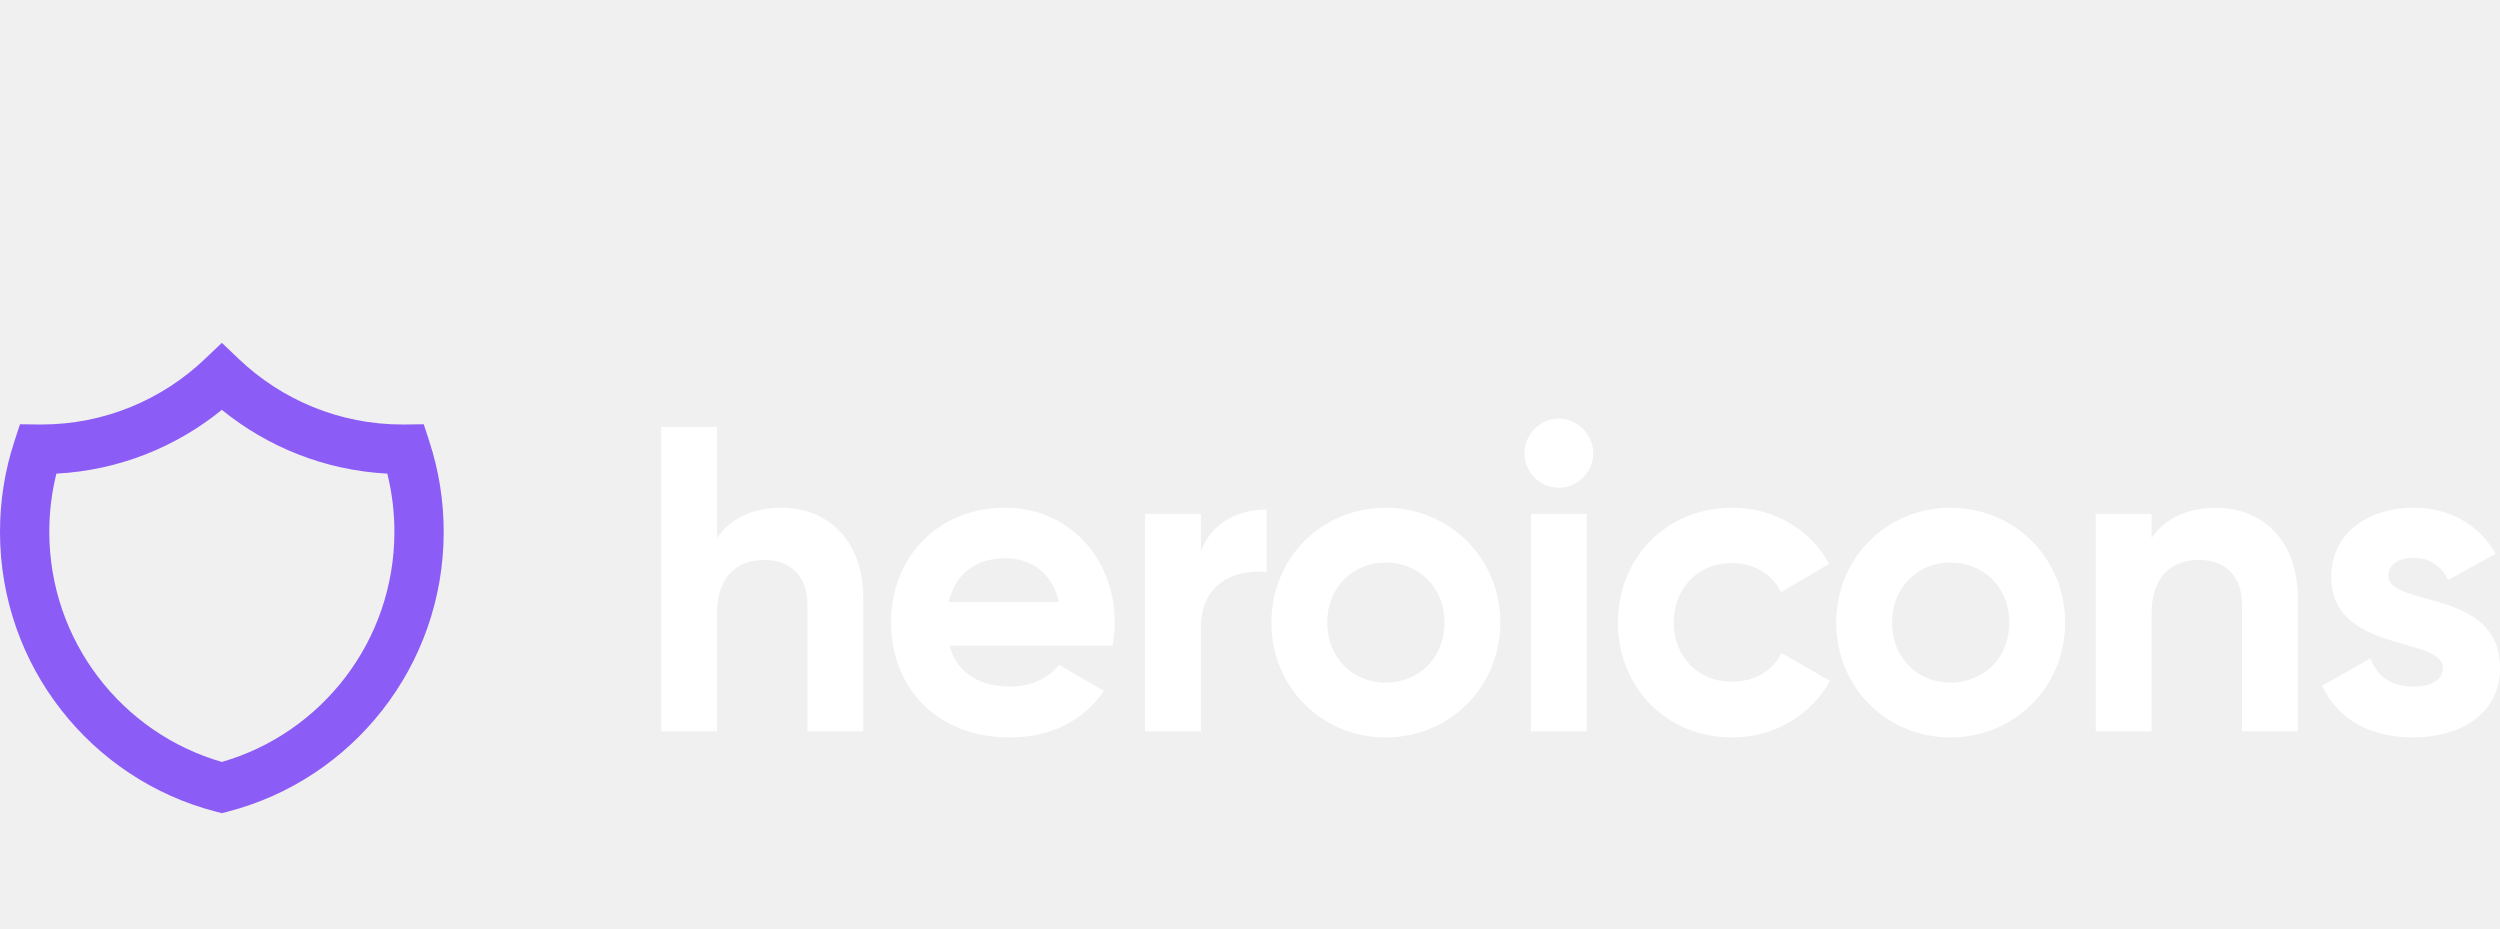
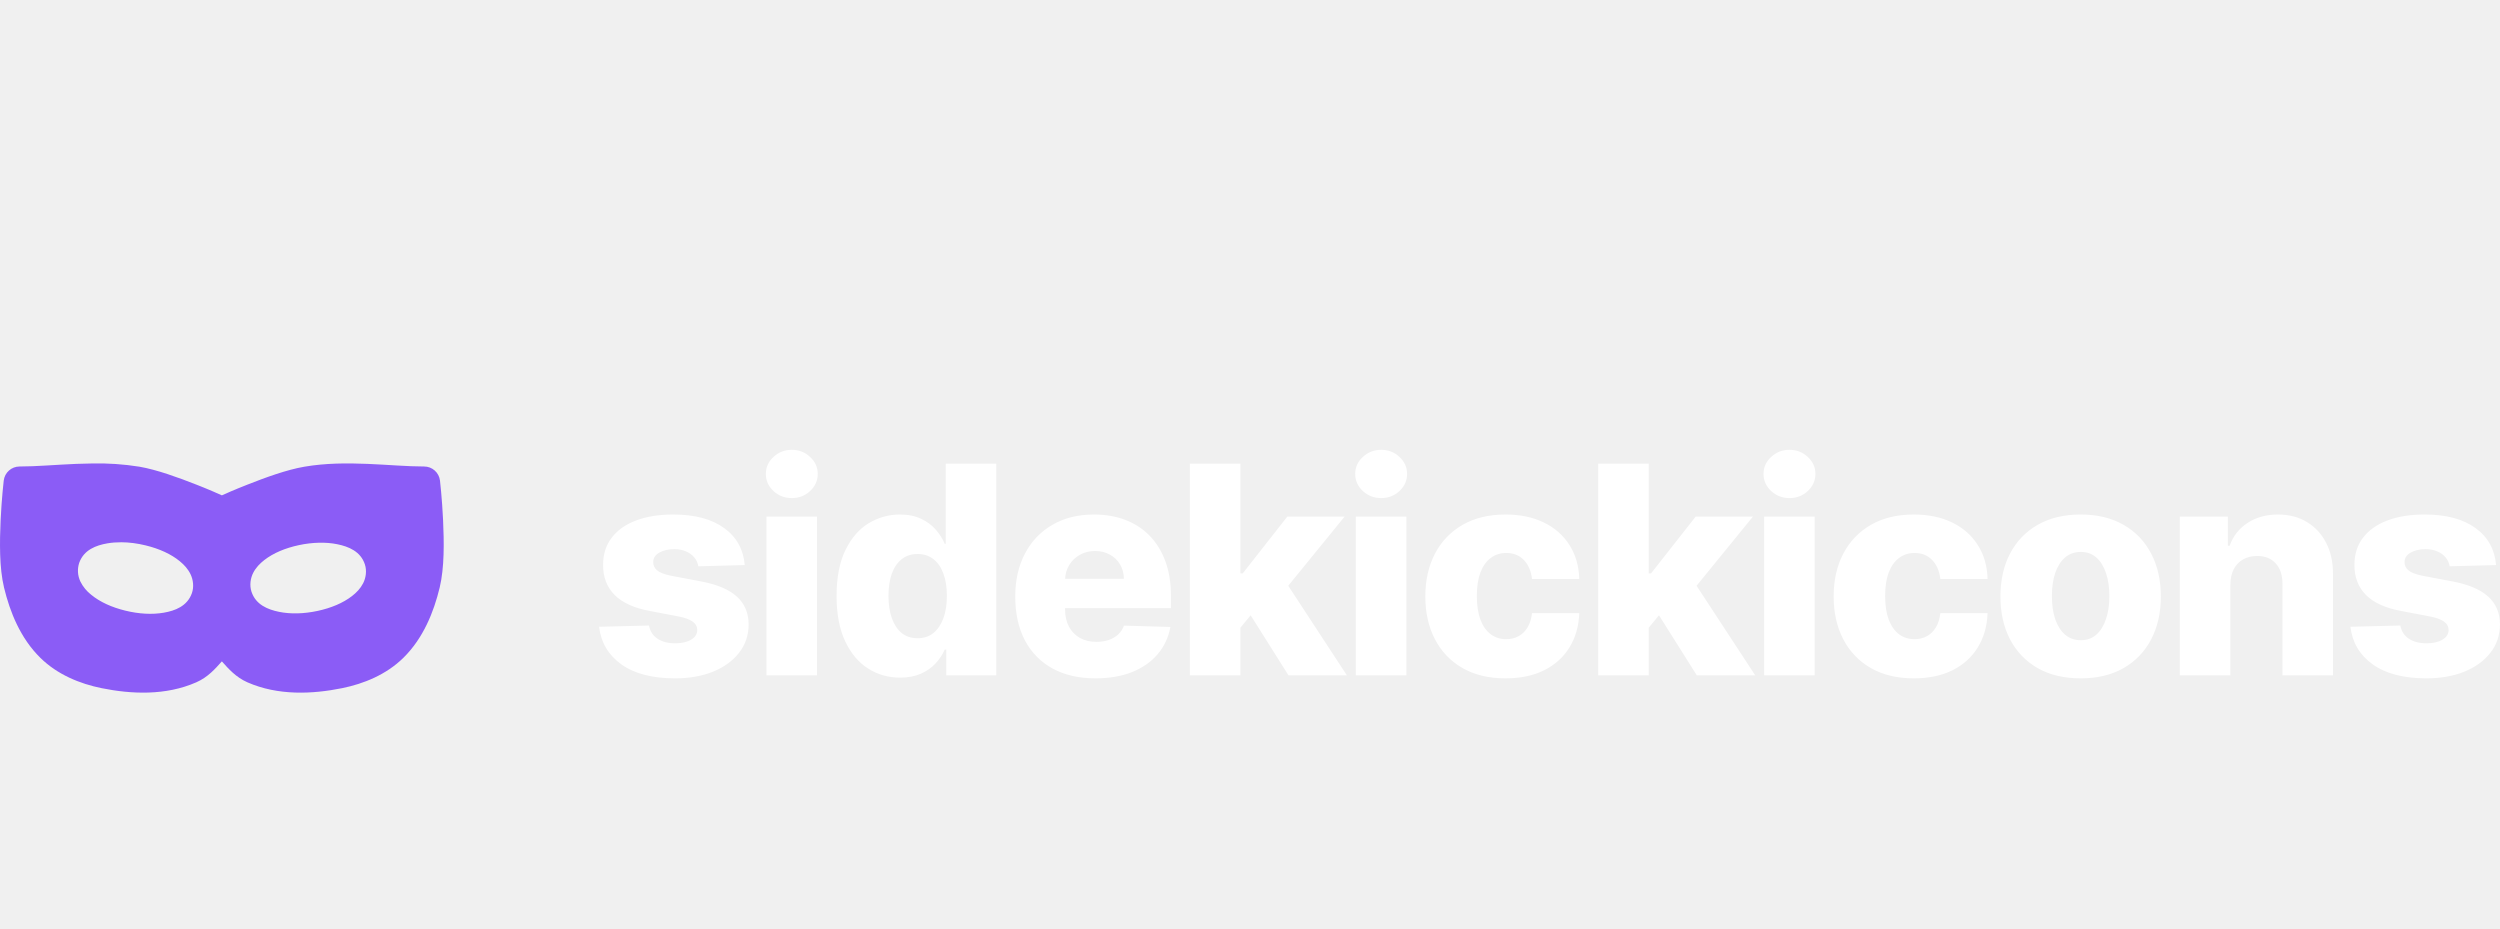
<svg xmlns="http://www.w3.org/2000/svg" width="350" height="130" viewBox="0 0 350 130" fill="none">
-   <path fill-rule="evenodd" clip-rule="evenodd" d="M31.059 48L33.432 50.257C39.413 55.947 47.481 59.432 56.366 59.432C56.508 59.432 56.649 59.431 56.79 59.429L59.321 59.398L60.111 61.813C61.414 65.794 62.118 70.045 62.118 74.453C62.118 93.302 49.283 109.131 31.919 113.62L31.059 113.843L30.199 113.62C12.834 109.131 0 93.302 0 74.453C0 70.045 0.704 65.794 2.007 61.813L2.797 59.398L5.328 59.429C5.469 59.431 5.61 59.432 5.752 59.432C14.637 59.432 22.705 55.947 28.686 50.257L31.059 48ZM7.893 66.308C7.246 68.913 6.902 71.641 6.902 74.453C6.902 89.749 17.109 102.659 31.059 106.671C45.009 102.659 55.216 89.749 55.216 74.453C55.216 71.641 54.872 68.913 54.224 66.308C45.471 65.847 37.454 62.575 31.059 57.378C24.664 62.575 16.647 65.847 7.893 66.308Z" fill="#8B5CF6" />
-   <path d="M109.407 71.086C105.348 71.086 102.198 72.609 100.38 75.349V59.759H92.565V102.389H100.38V85.946C100.38 80.647 103.228 78.394 107.045 78.394C110.558 78.394 113.042 80.525 113.042 84.667V102.389H120.858V83.692C120.858 75.593 115.829 71.086 109.407 71.086ZM132.923 90.391H155.763C155.945 89.356 156.066 88.321 156.066 87.164C156.066 78.211 149.704 71.086 140.738 71.086C131.226 71.086 124.744 78.09 124.744 87.164C124.744 96.238 131.166 103.241 141.344 103.241C147.16 103.241 151.704 100.866 154.551 96.725L148.25 93.071C146.918 94.837 144.494 96.116 141.465 96.116C137.345 96.116 134.013 94.411 132.923 90.391ZM132.801 84.301C133.71 80.404 136.558 78.15 140.738 78.15C144.01 78.15 147.281 79.916 148.25 84.301H132.801ZM168.126 77.176V71.939H160.311V102.389H168.126V87.834C168.126 81.439 173.276 79.612 177.335 80.099V71.33C173.518 71.33 169.702 73.035 168.126 77.176ZM193.989 103.241C202.895 103.241 210.044 96.238 210.044 87.164C210.044 78.09 202.895 71.086 193.989 71.086C185.083 71.086 177.995 78.09 177.995 87.164C177.995 96.238 185.083 103.241 193.989 103.241ZM193.989 95.568C189.385 95.568 185.81 92.097 185.81 87.164C185.81 82.231 189.385 78.759 193.989 78.759C198.654 78.759 202.229 82.231 202.229 87.164C202.229 92.097 198.654 95.568 193.989 95.568ZM218.208 68.285C220.873 68.285 223.055 66.092 223.055 63.474C223.055 60.855 220.873 58.602 218.208 58.602C215.603 58.602 213.422 60.855 213.422 63.474C213.435 64.746 213.943 65.962 214.838 66.861C215.733 67.761 216.942 68.272 218.208 68.285ZM214.33 102.389H222.146V71.939H214.33V102.389ZM242.506 103.241C248.444 103.241 253.593 100.074 256.198 95.324L249.413 91.427C248.201 93.924 245.596 95.446 242.446 95.446C237.781 95.446 234.327 91.975 234.327 87.164C234.327 82.292 237.781 78.82 242.446 78.82C245.536 78.82 248.141 80.404 249.352 82.901L256.077 78.942C253.593 74.253 248.444 71.086 242.506 71.086C233.298 71.086 226.512 78.09 226.512 87.164C226.512 96.238 233.298 103.241 242.506 103.241ZM273.065 103.241C281.97 103.241 289.119 96.238 289.119 87.164C289.119 78.09 281.97 71.086 273.065 71.086C264.159 71.086 257.07 78.09 257.07 87.164C257.07 96.238 264.159 103.241 273.065 103.241ZM273.065 95.568C268.46 95.568 264.886 92.097 264.886 87.164C264.886 82.231 268.46 78.759 273.065 78.759C277.73 78.759 281.304 82.231 281.304 87.164C281.304 92.097 277.73 95.568 273.065 95.568ZM310.248 71.086C306.189 71.086 303.039 72.609 301.221 75.349V71.939H293.406V102.389H301.221V85.946C301.221 80.647 304.068 78.394 307.885 78.394C311.399 78.394 313.883 80.525 313.883 84.667V102.389H321.698V83.692C321.698 75.593 316.67 71.086 310.248 71.086ZM334.369 80.586C334.369 78.942 335.944 78.09 337.883 78.09C340.125 78.09 341.821 79.247 342.73 81.195L349.394 77.541C347.031 73.339 342.79 71.086 337.883 71.086C331.643 71.086 326.372 74.557 326.372 80.769C326.372 91.487 342.003 89.052 342.003 93.497C342.003 95.263 340.306 96.116 337.823 96.116C334.793 96.116 332.733 94.654 331.885 92.157L325.1 95.994C327.281 100.683 331.764 103.241 337.823 103.241C344.305 103.241 350 100.074 350 93.497C350 82.292 334.369 85.093 334.369 80.586Z" fill="white" />
+   <path d="m 12.845,64.886 c -0.73,0.006 -1.461,0.027 -2.176,0.057 -2.868,0.119 -5.584,0.367 -7.93,0.367 a 2.236,2.236 0 0 0 -2.218,1.979 c 0,0 -0.289,2.468 -0.432,5.524 -0.14,3.059 -0.197,6.642 0.477,9.45 0.829,3.437 2.298,7.095 5.08,9.829 2.397,2.361 5.551,3.637 8.577,4.251 4.171,0.844 8.976,1.067 13.266,-0.823 1.607,-0.707 2.638,-1.881 3.571,-2.927 0.933,1.043 1.968,2.221 3.568,2.927 4.293,1.89 9.098,1.669 13.269,0.823 3.026,-0.614 6.18,-1.89 8.577,-4.251 2.781,-2.737 4.251,-6.391 5.08,-9.829 0.674,-2.808 0.617,-6.391 0.477,-9.45 -0.143,-3.056 -0.432,-5.524 -0.432,-5.524 a 2.236,2.236 0 0 0 -2.218,-1.979 c -4.689,0 -10.866,-0.987 -16.774,0.03 -2.45,0.417 -5.44,1.511 -7.959,2.504 -2.003,0.787 -2.99,1.24 -3.586,1.505 -0.596,-0.265 -1.58,-0.718 -3.586,-1.508 -2.519,-0.99 -5.509,-2.081 -7.959,-2.504 a 36.971,36.971 0 0 0 -6.666,-0.453 z m 4.102,11.03 c 1.103,0.003 2.272,0.149 3.464,0.444 1.908,0.468 3.542,1.21 4.773,2.224 0.617,0.507 1.148,1.085 1.502,1.833 0.358,0.748 0.495,1.75 0.17,2.65 -0.65,1.798 -2.334,2.436 -3.947,2.713 -1.613,0.277 -3.458,0.179 -5.369,-0.292 -1.908,-0.468 -3.544,-1.21 -4.776,-2.224 A 5.369,5.369 0 0 1 11.262,81.431 3.53,3.53 0 0 1 11.095,78.781 c 0.65,-1.798 2.334,-2.436 3.947,-2.713 0.605,-0.104 1.243,-0.152 1.905,-0.149 z m 27.703,0.066 c 0.9,-0.021 1.765,0.045 2.564,0.209 1.607,0.328 3.273,1.008 3.869,2.823 0.298,0.909 0.134,1.908 -0.244,2.644 -0.379,0.736 -0.924,1.3 -1.556,1.789 -1.261,0.978 -2.915,1.669 -4.838,2.084 -1.92,0.411 -3.771,0.453 -5.372,0.128 -1.604,-0.328 -3.27,-1.008 -3.866,-2.823 -0.298,-0.909 -0.134,-1.908 0.244,-2.644 0.379,-0.736 0.93,-1.3 1.559,-1.789 1.261,-0.978 2.91,-1.669 4.832,-2.084 0.963,-0.206 1.905,-0.316 2.808,-0.337 z" fill="#8B5CF6" />
+   <path d="m 104.26,79.109 -6.498,0.174 q -0.101,-0.695 -0.55,-1.23 -0.449,-0.55 -1.172,-0.854 -0.709,-0.318 -1.65,-0.318 -1.23,0 -2.098,0.492 -0.854,0.492 -0.839,1.331 -0.014,0.651 0.521,1.129 0.55,0.478 1.954,0.767 l 4.283,0.81 q 3.328,0.637 4.949,2.113 1.635,1.476 1.65,3.907 -0.014,2.286 -1.36,3.98 -1.331,1.693 -3.647,2.634 -2.315,0.926 -5.296,0.926 -4.761,0 -7.511,-1.954 -2.735,-1.968 -3.126,-5.268 l 6.99,-0.174 q 0.232,1.216 1.201,1.852 0.97,0.637 2.475,0.637 1.36,0 2.214,-0.506 0.854,-0.506 0.868,-1.346 -0.014,-0.753 -0.666,-1.201 -0.651,-0.463 -2.04,-0.724 l -3.878,-0.738 q -3.343,-0.608 -4.978,-2.243 -1.635,-1.65 -1.621,-4.197 -0.014,-2.229 1.187,-3.806 1.201,-1.592 3.415,-2.431 2.214,-0.839 5.224,-0.839 4.515,0 7.12,1.896 2.605,1.881 2.88,5.181 z m 3.045,15.441 V 72.322 h 7.076 v 22.228 z m 3.545,-24.818 q -1.491,0 -2.561,-0.984 -1.071,-0.999 -1.071,-2.402 0,-1.389 1.071,-2.373 1.071,-0.999 2.561,-0.999 1.505,0 2.561,0.999 1.071,0.984 1.071,2.373 0,1.404 -1.071,2.402 -1.056,0.984 -2.561,0.984 z m 15.158,25.136 q -2.46,0 -4.472,-1.273 -2.011,-1.273 -3.213,-3.82 -1.201,-2.547 -1.201,-6.324 0,-3.922 1.245,-6.454 1.245,-2.532 3.256,-3.748 2.026,-1.216 4.356,-1.216 1.751,0 2.996,0.608 1.245,0.593 2.055,1.534 0.81,0.941 1.23,1.954 h 0.145 V 64.913 h 7.076 v 29.637 h -7.004 v -3.603 h -0.217 q -0.449,1.027 -1.273,1.925 -0.825,0.897 -2.069,1.447 -1.23,0.55 -2.909,0.55 z m 2.46,-5.514 q 1.288,0 2.2,-0.724 0.912,-0.738 1.404,-2.069 0.492,-1.331 0.492,-3.126 0,-1.823 -0.492,-3.14 -0.478,-1.317 -1.404,-2.026 -0.912,-0.709 -2.2,-0.709 -1.317,0 -2.229,0.724 -0.912,0.724 -1.389,2.04 -0.463,1.317 -0.463,3.111 0,1.794 0.478,3.126 0.478,1.331 1.375,2.069 0.912,0.724 2.229,0.724 z m 24.911,5.615 q -3.488,0 -6.02,-1.375 -2.518,-1.389 -3.878,-3.951 -1.346,-2.576 -1.346,-6.121 0,-3.444 1.36,-6.02 1.36,-2.59 3.835,-4.023 2.475,-1.447 5.832,-1.447 2.373,0 4.341,0.738 1.968,0.738 3.401,2.185 1.433,1.447 2.229,3.574 0.796,2.113 0.796,4.848 v 1.765 h -19.319 v -4.11 h 12.735 q -0.015,-1.129 -0.535,-2.011 -0.521,-0.883 -1.433,-1.375 -0.897,-0.506 -2.069,-0.506 -1.187,0 -2.127,0.535 -0.941,0.521 -1.491,1.433 -0.55,0.897 -0.579,2.04 v 4.182 q 0,1.36 0.535,2.388 0.535,1.013 1.519,1.577 0.984,0.564 2.344,0.564 0.941,0 1.708,-0.26 0.767,-0.26 1.317,-0.767 0.55,-0.506 0.825,-1.245 l 6.498,0.188 q -0.405,2.185 -1.78,3.806 -1.36,1.606 -3.574,2.504 -2.214,0.883 -5.123,0.883 z m 19.586,-6.252 0.029,-8.437 h 0.984 l 6.252,-7.959 h 8.017 l -9.291,11.403 h -1.867 z m -6.382,5.832 V 64.913 h 7.076 v 29.637 z m 13.806,0 -5.817,-9.233 4.66,-5.022 9.334,14.254 z m 9.427,0 V 72.322 h 7.076 v 22.228 z m 3.545,-24.818 q -1.491,0 -2.561,-0.984 -1.071,-0.999 -1.071,-2.402 0,-1.389 1.071,-2.373 1.071,-0.999 2.561,-0.999 1.505,0 2.561,0.999 1.071,0.984 1.071,2.373 0,1.404 -1.071,2.402 -1.056,0.984 -2.561,0.984 z m 17.415,25.238 q -3.517,0 -6.034,-1.447 -2.504,-1.447 -3.849,-4.023 -1.346,-2.59 -1.346,-5.991 0,-3.415 1.346,-5.991 1.36,-2.59 3.864,-4.037 2.518,-1.447 6.006,-1.447 3.082,0 5.369,1.114 2.301,1.114 3.589,3.155 1.302,2.026 1.375,4.761 h -6.613 q -0.203,-1.708 -1.158,-2.677 -0.941,-0.97 -2.46,-0.97 -1.23,0 -2.156,0.695 -0.926,0.68 -1.447,2.026 -0.506,1.331 -0.506,3.299 0,1.968 0.506,3.328 0.521,1.346 1.447,2.04 0.926,0.68 2.156,0.68 0.984,0 1.737,-0.42 0.767,-0.42 1.259,-1.23 0.492,-0.825 0.622,-1.997 h 6.613 q -0.101,2.75 -1.375,4.804 -1.259,2.055 -3.545,3.198 -2.272,1.129 -5.398,1.129 z m 19.354,-6.252 0.029,-8.437 h 0.984 l 6.252,-7.959 h 8.017 l -9.291,11.403 h -1.867 z m -6.382,5.832 V 64.913 h 7.076 v 29.637 z m 13.806,0 -5.817,-9.233 4.66,-5.022 9.334,14.254 z m 9.427,0 V 72.322 h 7.076 v 22.228 z m 3.545,-24.818 q -1.491,0 -2.561,-0.984 -1.071,-0.999 -1.071,-2.402 0,-1.389 1.071,-2.373 1.071,-0.999 2.561,-0.999 1.505,0 2.561,0.999 1.071,0.984 1.071,2.373 0,1.404 -1.071,2.402 -1.056,0.984 -2.561,0.984 z m 17.415,25.238 q -3.517,0 -6.034,-1.447 -2.504,-1.447 -3.849,-4.023 -1.346,-2.59 -1.346,-5.991 0,-3.415 1.346,-5.991 1.36,-2.59 3.864,-4.037 2.518,-1.447 6.006,-1.447 3.082,0 5.369,1.114 2.301,1.114 3.589,3.155 1.302,2.026 1.375,4.761 h -6.613 q -0.203,-1.708 -1.158,-2.677 -0.941,-0.97 -2.46,-0.97 -1.23,0 -2.156,0.695 -0.926,0.68 -1.447,2.026 -0.506,1.331 -0.506,3.299 0,1.968 0.506,3.328 0.521,1.346 1.447,2.04 0.926,0.68 2.156,0.68 0.984,0 1.737,-0.42 0.767,-0.42 1.259,-1.23 0.492,-0.825 0.622,-1.997 h 6.613 q -0.101,2.75 -1.375,4.804 -1.259,2.055 -3.545,3.198 -2.272,1.129 -5.398,1.129 z m 23.349,0 q -3.502,0 -6.02,-1.433 -2.504,-1.447 -3.864,-4.023 -1.346,-2.59 -1.346,-6.006 0,-3.43 1.346,-6.006 1.36,-2.59 3.864,-4.023 2.518,-1.447 6.02,-1.447 3.502,0 6.006,1.447 2.518,1.433 3.864,4.023 1.36,2.576 1.36,6.006 0,3.415 -1.36,6.006 -1.346,2.576 -3.864,4.023 -2.504,1.433 -6.006,1.433 z m 0.043,-5.34 q 1.273,0 2.156,-0.781 0.883,-0.781 1.346,-2.171 0.478,-1.389 0.478,-3.213 0,-1.852 -0.478,-3.242 -0.463,-1.389 -1.346,-2.171 -0.883,-0.781 -2.156,-0.781 -1.317,0 -2.229,0.781 -0.897,0.781 -1.375,2.171 -0.463,1.389 -0.463,3.242 0,1.823 0.463,3.213 0.478,1.389 1.375,2.171 0.912,0.781 2.229,0.781 z m 20.917,-7.757 v 12.677 h -7.076 V 72.322 h 6.729 v 4.081 h 0.246 q 0.738,-2.04 2.518,-3.198 1.78,-1.172 4.24,-1.172 2.344,0 4.066,1.056 1.737,1.042 2.692,2.923 0.97,1.867 0.955,4.37 v 14.167 h -7.076 V 81.772 q 0.015,-1.852 -0.941,-2.894 -0.941,-1.042 -2.619,-1.042 -1.114,0 -1.968,0.492 -0.839,0.478 -1.302,1.375 -0.449,0.897 -0.463,2.171 z m 37.197,-2.764 -6.498,0.174 q -0.101,-0.695 -0.55,-1.23 -0.449,-0.55 -1.172,-0.854 -0.709,-0.318 -1.65,-0.318 -1.23,0 -2.098,0.492 -0.854,0.492 -0.839,1.331 -0.015,0.651 0.521,1.129 0.55,0.478 1.954,0.767 l 4.283,0.81 q 3.328,0.637 4.949,2.113 1.635,1.476 1.65,3.907 -0.015,2.286 -1.36,3.98 -1.331,1.693 -3.647,2.634 -2.315,0.926 -5.296,0.926 -4.761,0 -7.511,-1.954 -2.735,-1.968 -3.126,-5.268 l 6.99,-0.174 q 0.232,1.216 1.201,1.852 0.97,0.637 2.475,0.637 1.36,0 2.214,-0.506 0.854,-0.506 0.868,-1.346 -0.015,-0.753 -0.666,-1.201 -0.651,-0.463 -2.04,-0.724 l -3.878,-0.738 q -3.343,-0.608 -4.978,-2.243 -1.635,-1.65 -1.621,-4.197 -0.015,-2.229 1.187,-3.806 1.201,-1.592 3.415,-2.431 2.214,-0.839 5.224,-0.839 4.515,0 7.12,1.896 2.605,1.881 2.88,5.181 z" fill="white" aria-label="sidekickicons" />
</svg>
